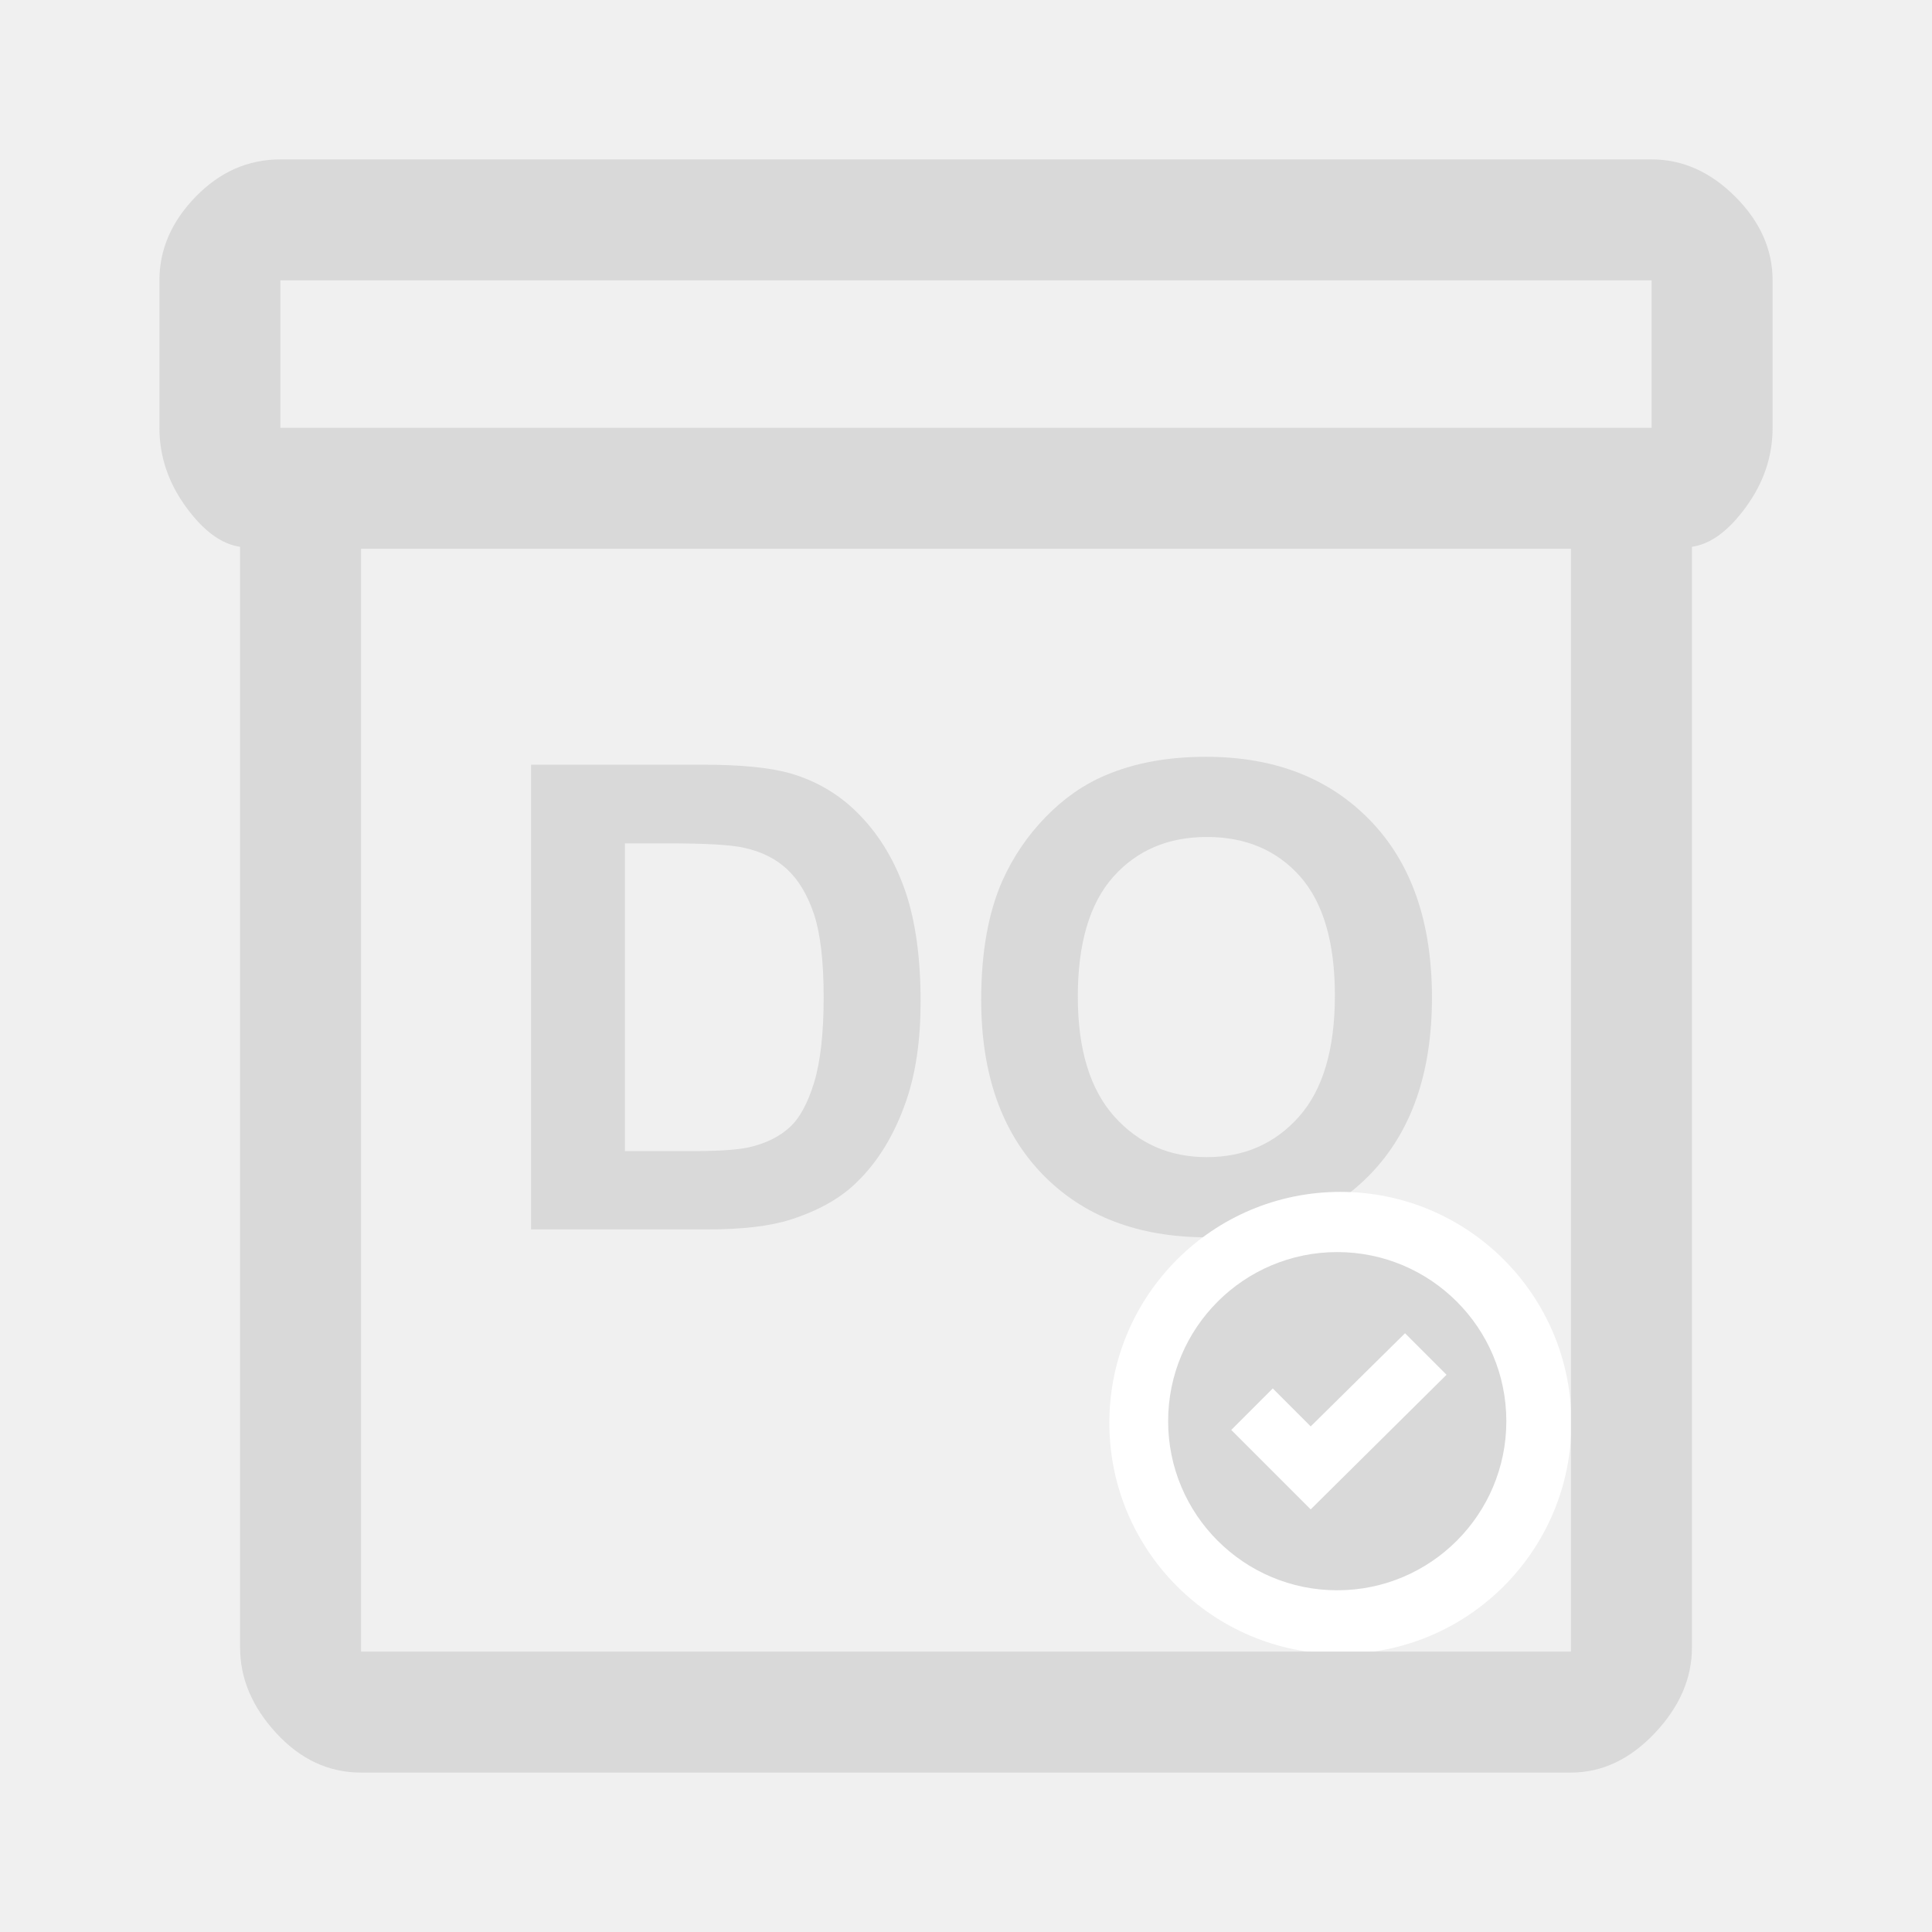
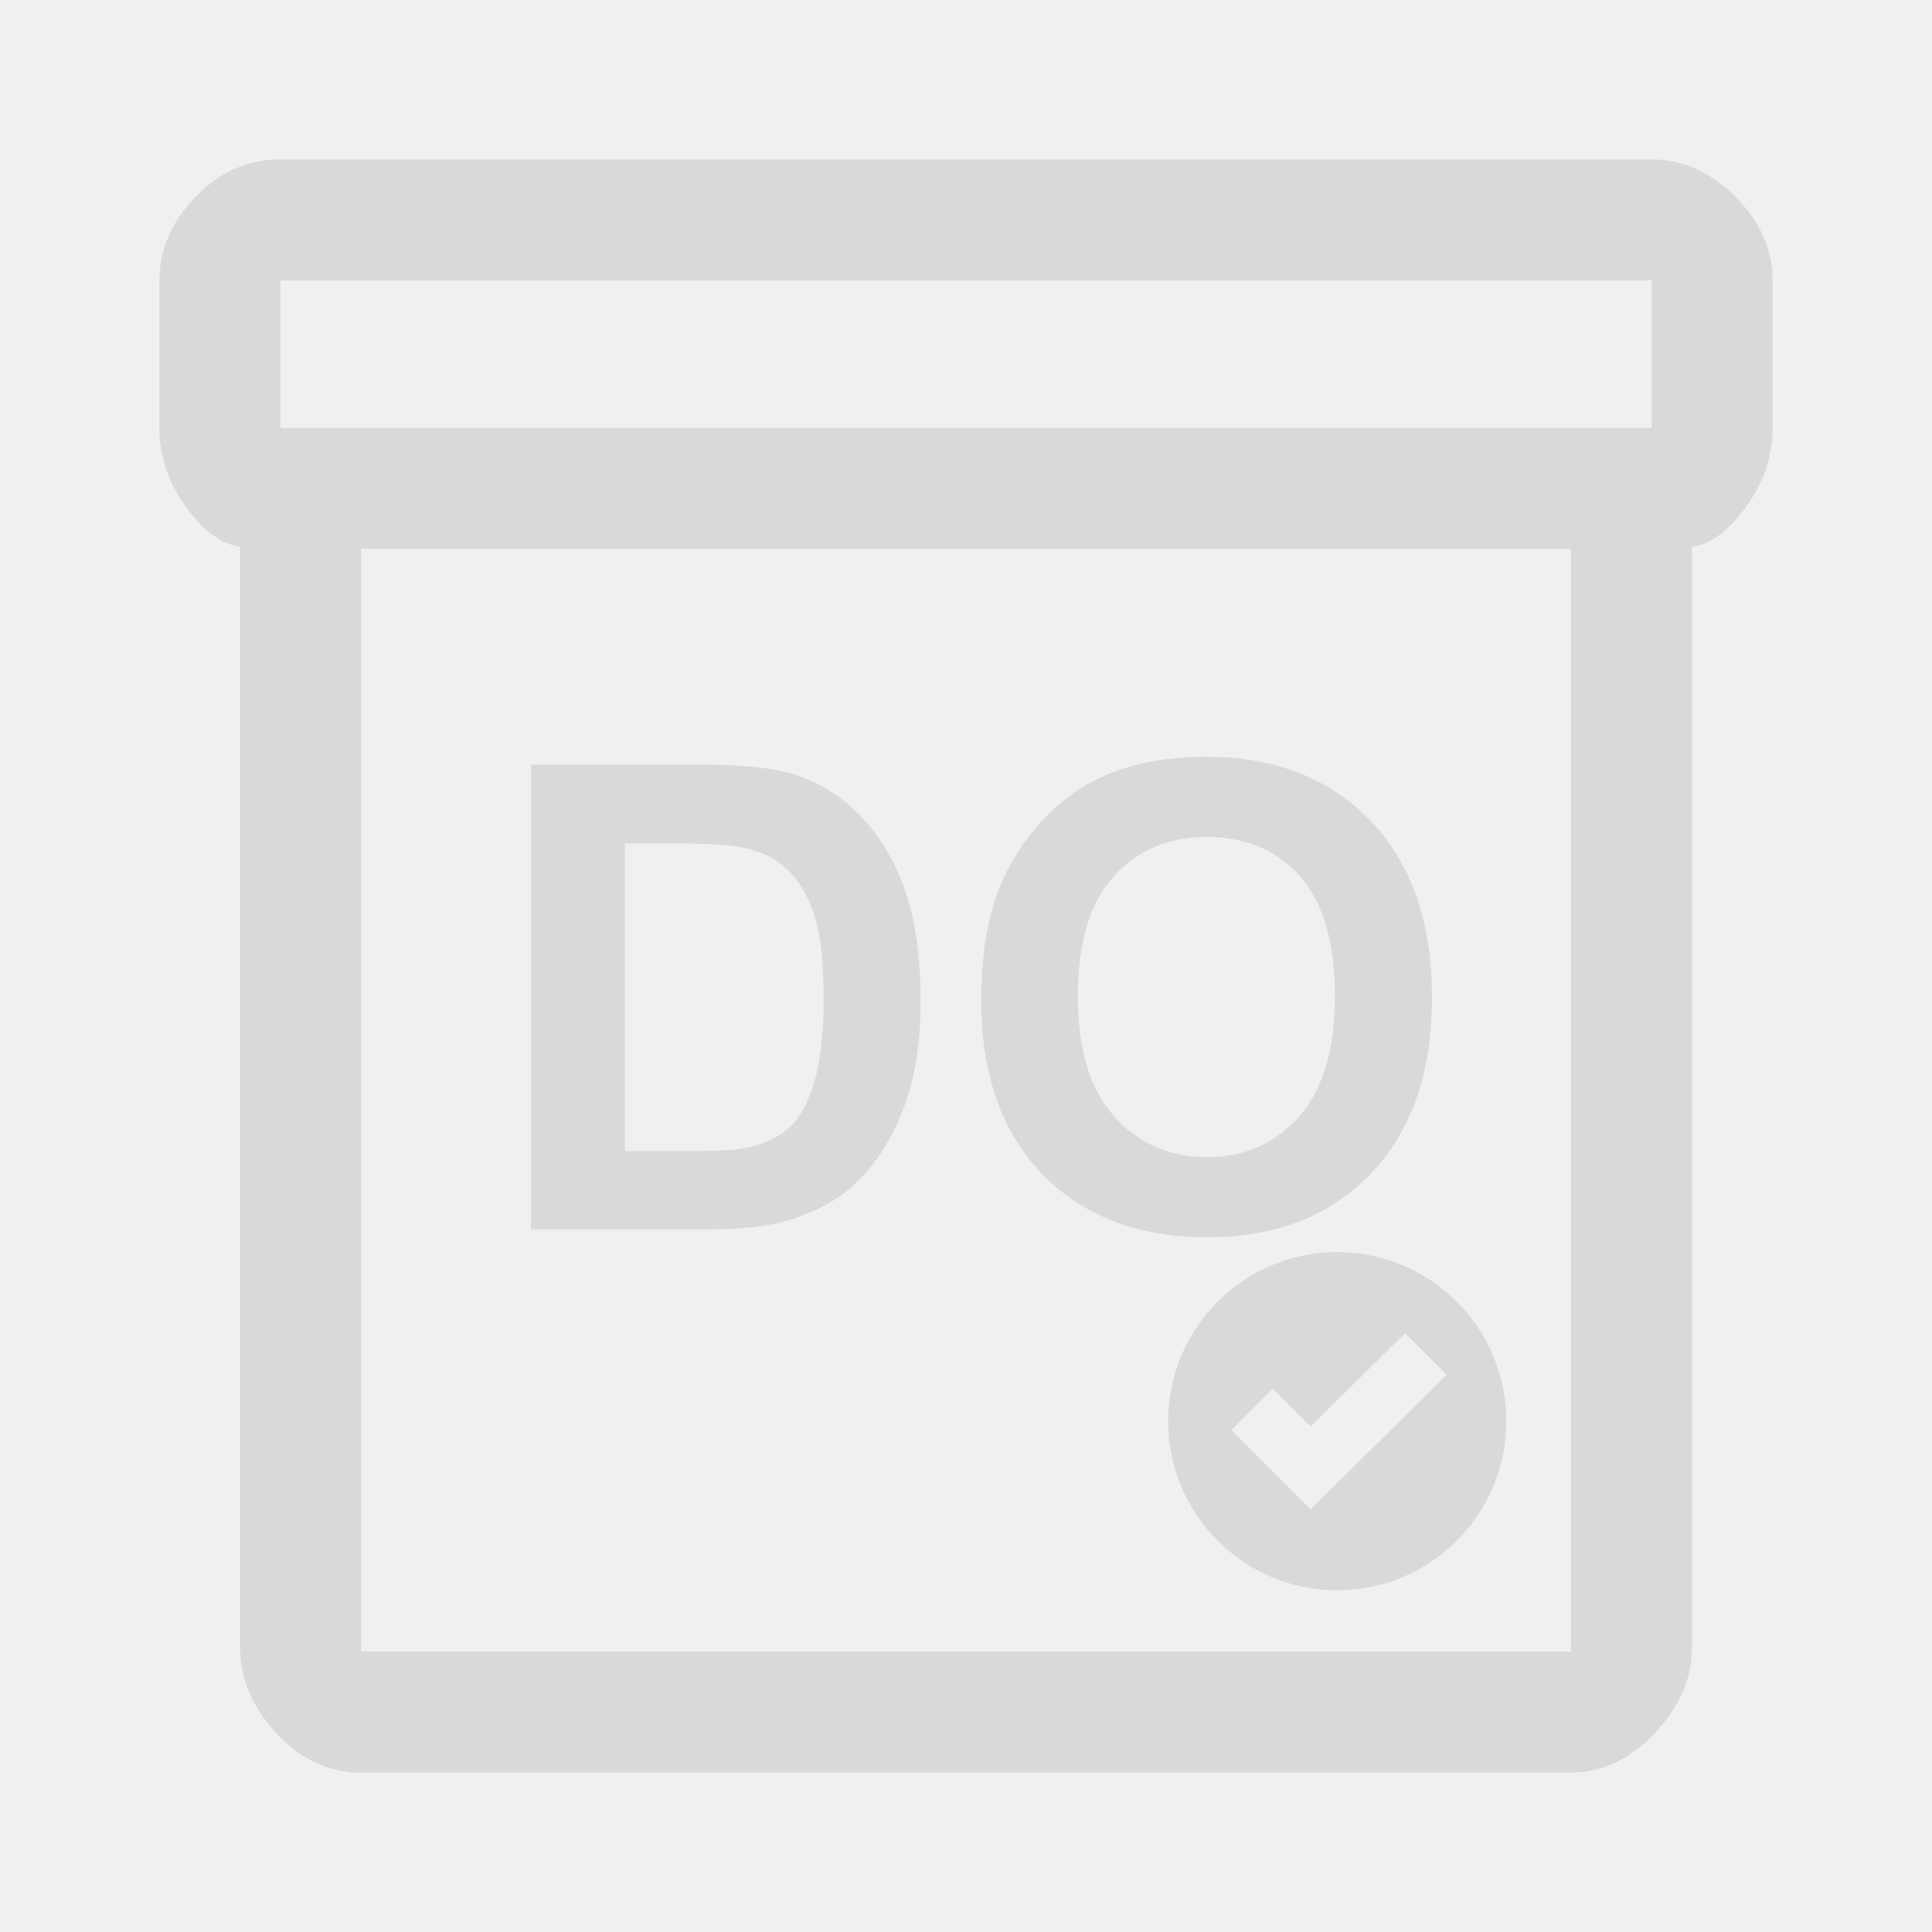
<svg xmlns="http://www.w3.org/2000/svg" xml:space="preserve" width="200px" height="200px" style="shape-rendering:geometricPrecision; text-rendering:geometricPrecision; image-rendering:optimizeQuality; fill-rule:evenodd; clip-rule:evenodd" viewBox="0 0 200 200">
  <defs>
    <style type="text/css">
   
    .fil2 {fill:#d9d9d9}
-     .fil1 {fill:white}
+     .fil1 {fill:none}
    .fil3 {fill:#d9d9d9}
    .fil0 {fill:#d9d9d9;fill-rule:nonzero}
   
  </style>
  </defs>
  <g id="Layer_x0020_1">
    <path class="fil0" d="M54.979 79.16l17.753 0c3.999,0 7.045,0.303 9.151,0.918 2.822,0.83 5.241,2.308 7.246,4.436 2.017,2.117 3.551,4.716 4.604,7.785 1.043,3.08 1.568,6.866 1.568,11.38 0,3.954 -0.492,7.37 -1.478,10.238 -1.199,3.495 -2.912,6.329 -5.153,8.49 -1.679,1.647 -3.954,2.924 -6.821,3.843 -2.138,0.683 -5.006,1.019 -8.601,1.019l-18.269 0 0 -48.108zm9.711 8.143l0 31.856 7.246 0c2.711,0 4.671,-0.146 5.88,-0.459 1.568,-0.393 2.879,-1.053 3.921,-1.994 1.041,-0.941 1.882,-2.498 2.542,-4.649 0.65,-2.15 0.986,-5.096 0.986,-8.815 0,-3.718 -0.336,-6.563 -0.986,-8.557 -0.66,-1.993 -1.579,-3.55 -2.755,-4.659 -1.187,-1.12 -2.689,-1.871 -4.503,-2.263 -1.355,-0.314 -4.009,-0.459 -7.975,-0.459l-4.356 0z" />
    <path class="fil0" d="M101.573 103.51c0,-4.905 0.728,-9.017 2.195,-12.343 1.098,-2.441 2.588,-4.647 4.48,-6.596 1.893,-1.938 3.966,-3.383 6.217,-4.324 3.002,-1.277 6.452,-1.904 10.372,-1.904 7.091,0 12.759,2.195 17.014,6.598 4.257,4.391 6.385,10.507 6.385,18.336 0,7.773 -2.117,13.844 -6.34,18.234 -4.222,4.38 -9.867,6.575 -16.924,6.575 -7.157,0 -12.847,-2.185 -17.07,-6.541 -4.222,-4.369 -6.329,-10.383 -6.329,-18.034zm10.002 -0.324c0,5.444 1.266,9.576 3.775,12.388 2.52,2.812 5.712,4.212 9.588,4.212 3.864,0 7.045,-1.389 9.531,-4.189 2.476,-2.789 3.718,-6.967 3.718,-12.546 0,-5.51 -1.209,-9.621 -3.618,-12.343 -2.419,-2.71 -5.634,-4.065 -9.632,-4.065 -4.011,0 -7.237,1.378 -9.689,4.122 -2.443,2.743 -3.675,6.877 -3.675,12.421z" />
    <circle class="fil1" cx="138.755" cy="147.299" r="23.916" />
    <path class="fil2" d="M138.43 129.615c9.666,0 17.505,7.839 17.505,17.505 0,9.666 -7.839,17.505 -17.505,17.505 -9.666,0 -17.505,-7.839 -17.505,-17.505 0,-9.666 7.839,-17.505 17.505,-17.505zm-2.748 26.637l-8.222 -8.226 4.297 -4.295 3.925 3.93 9.767 -9.644 4.296 4.298 -14.063 13.936z" />
    <path class="fil3" d="M24.852 170.556l0 -113.953c-1.949,-0.277 -3.826,-1.67 -5.637,-4.175 -1.808,-2.504 -2.712,-5.219 -2.712,-8.14l0 -15.263c0,-3.2 1.251,-6.089 3.756,-8.664 2.505,-2.573 5.428,-3.86 8.768,-3.86l141.946 0c3.201,0 6.091,1.288 8.664,3.86 2.573,2.575 3.862,5.464 3.862,8.664l0 15.263c0,2.921 -0.905,5.636 -2.716,8.14 -1.809,2.505 -3.685,3.898 -5.634,4.175l0 113.953c0,3.196 -1.289,6.156 -3.86,8.872 -2.573,2.711 -5.464,4.069 -8.664,4.069l-125.247 0c-3.338,0 -6.262,-1.357 -8.767,-4.069 -2.505,-2.716 -3.757,-5.676 -3.757,-8.872zm12.524 -113.743l0 114.16 125.247 0 0 -114.16 -125.247 0zm133.596 -12.524l0 -15.263 -141.946 0 0 15.263 141.946 0zm-133.596 126.684l0 -114.16 0 114.16z" />
  </g>
</svg>
